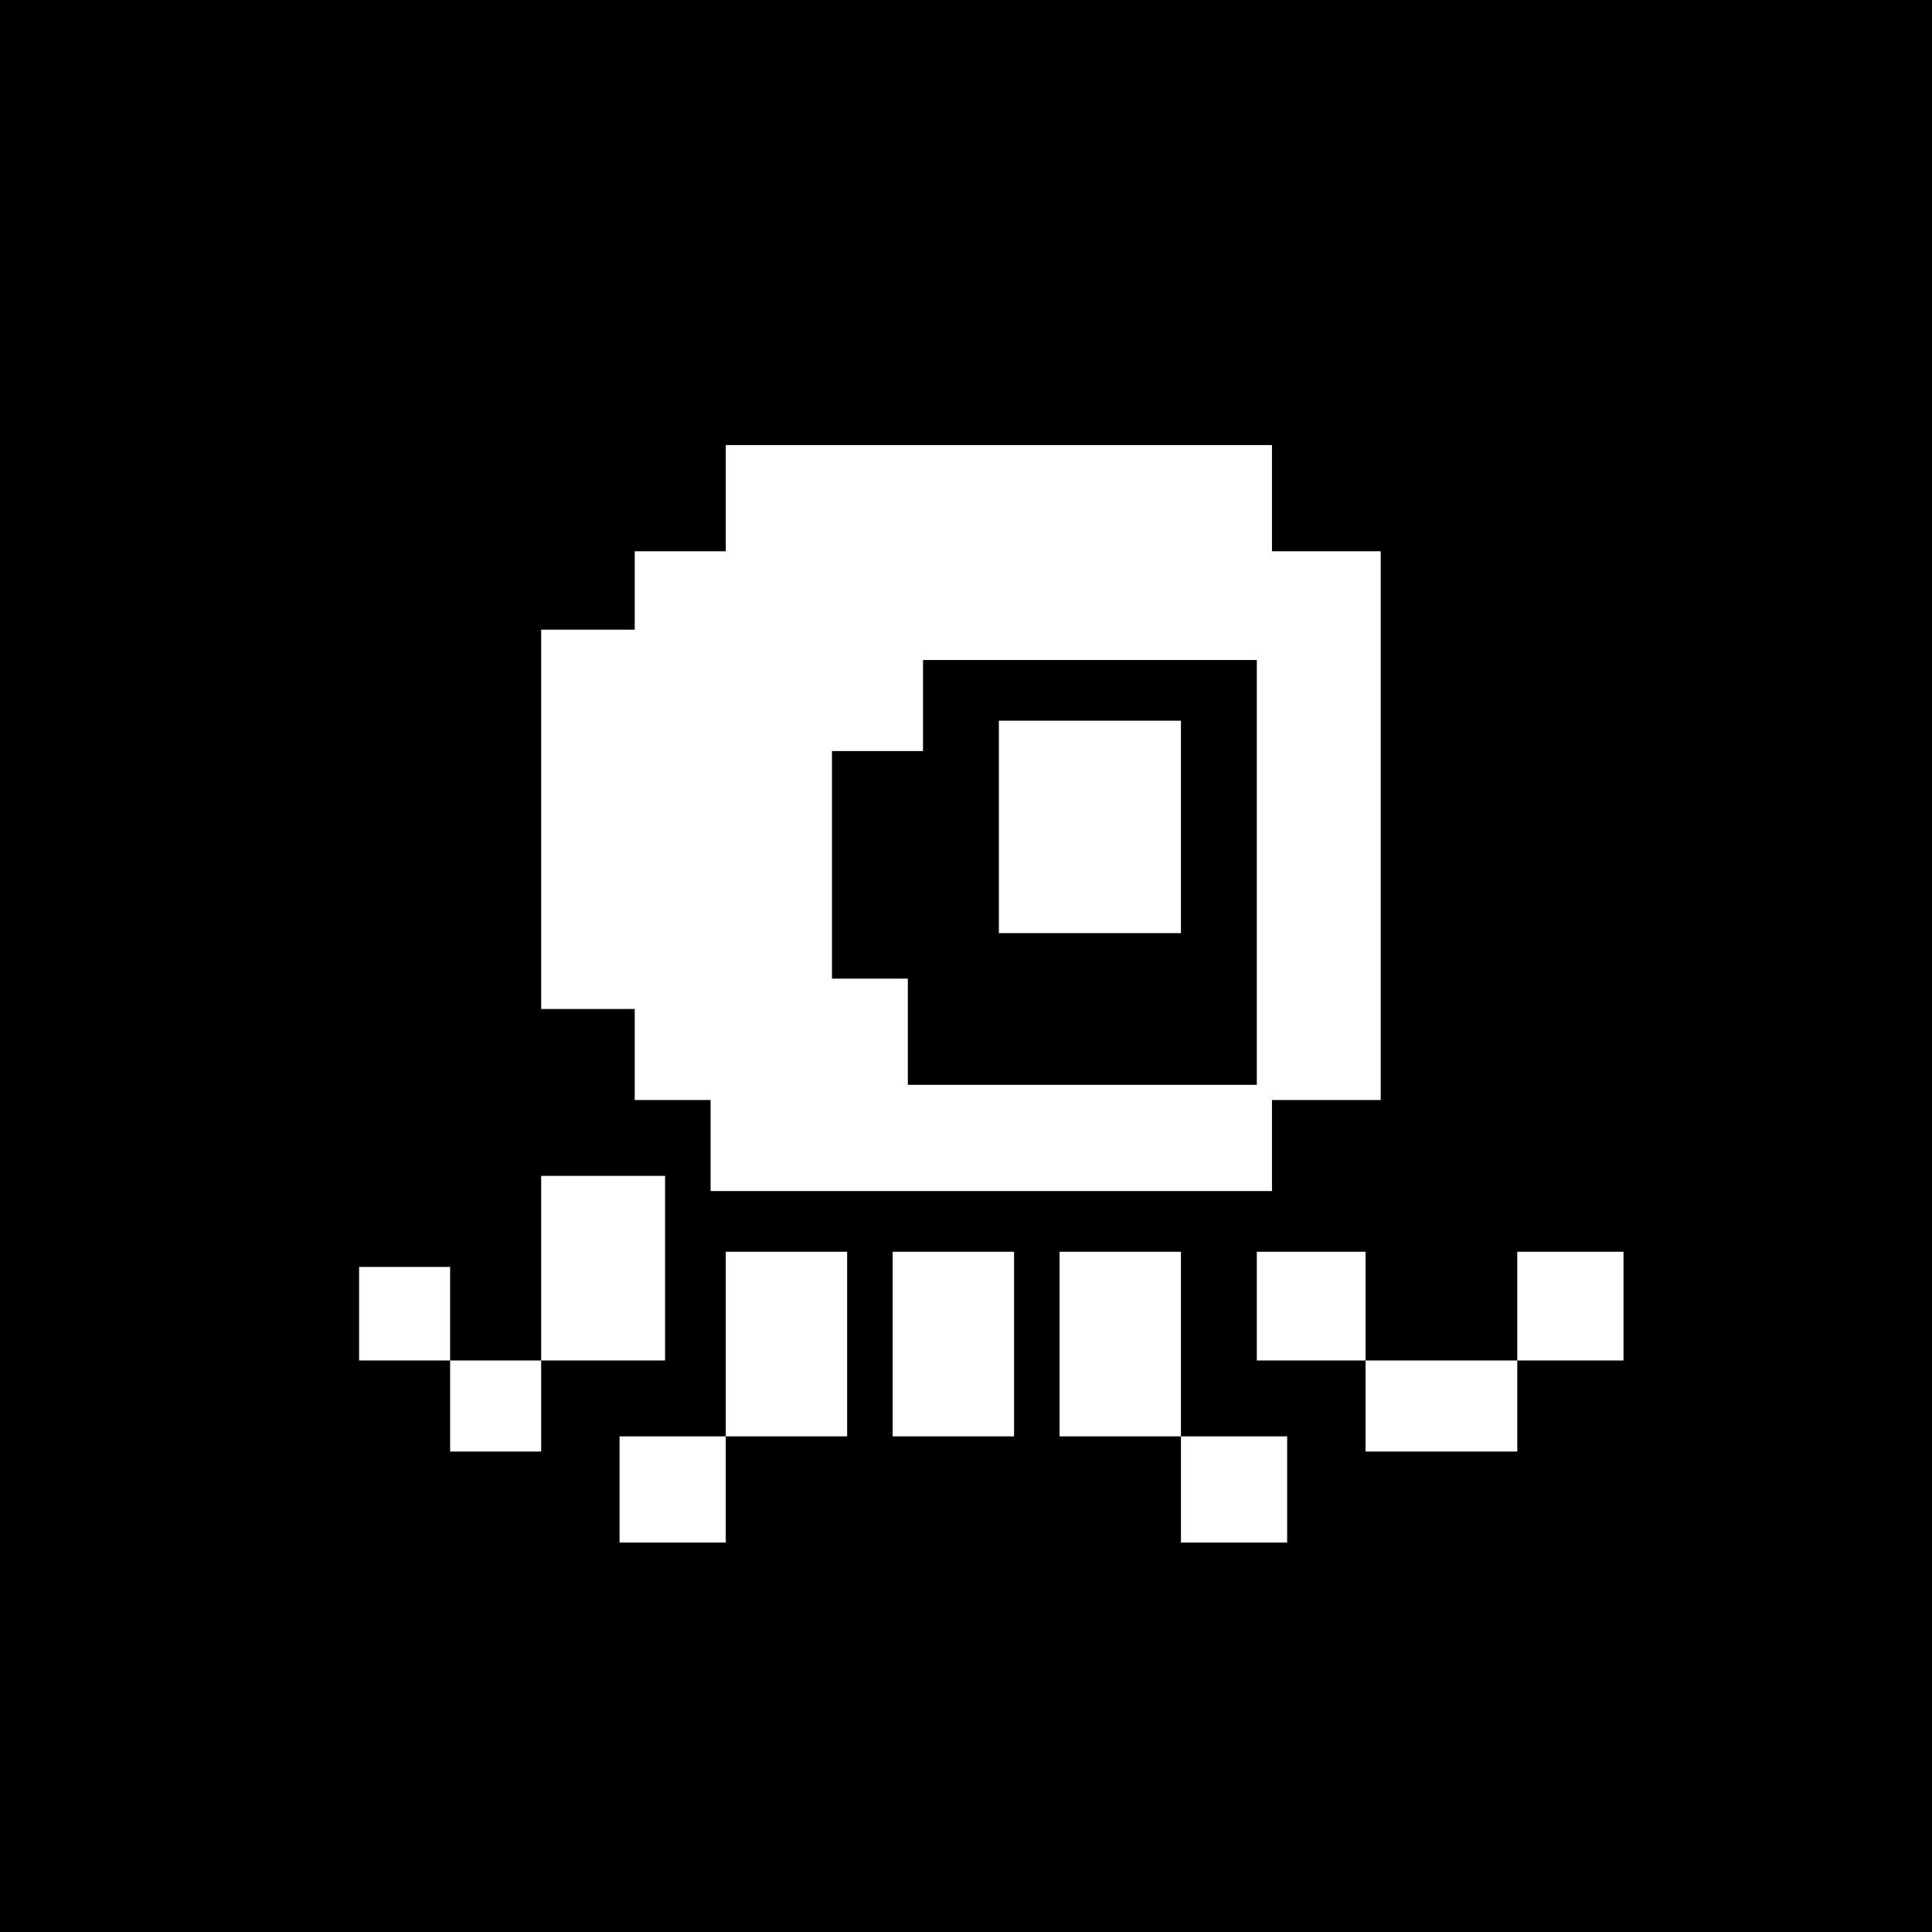
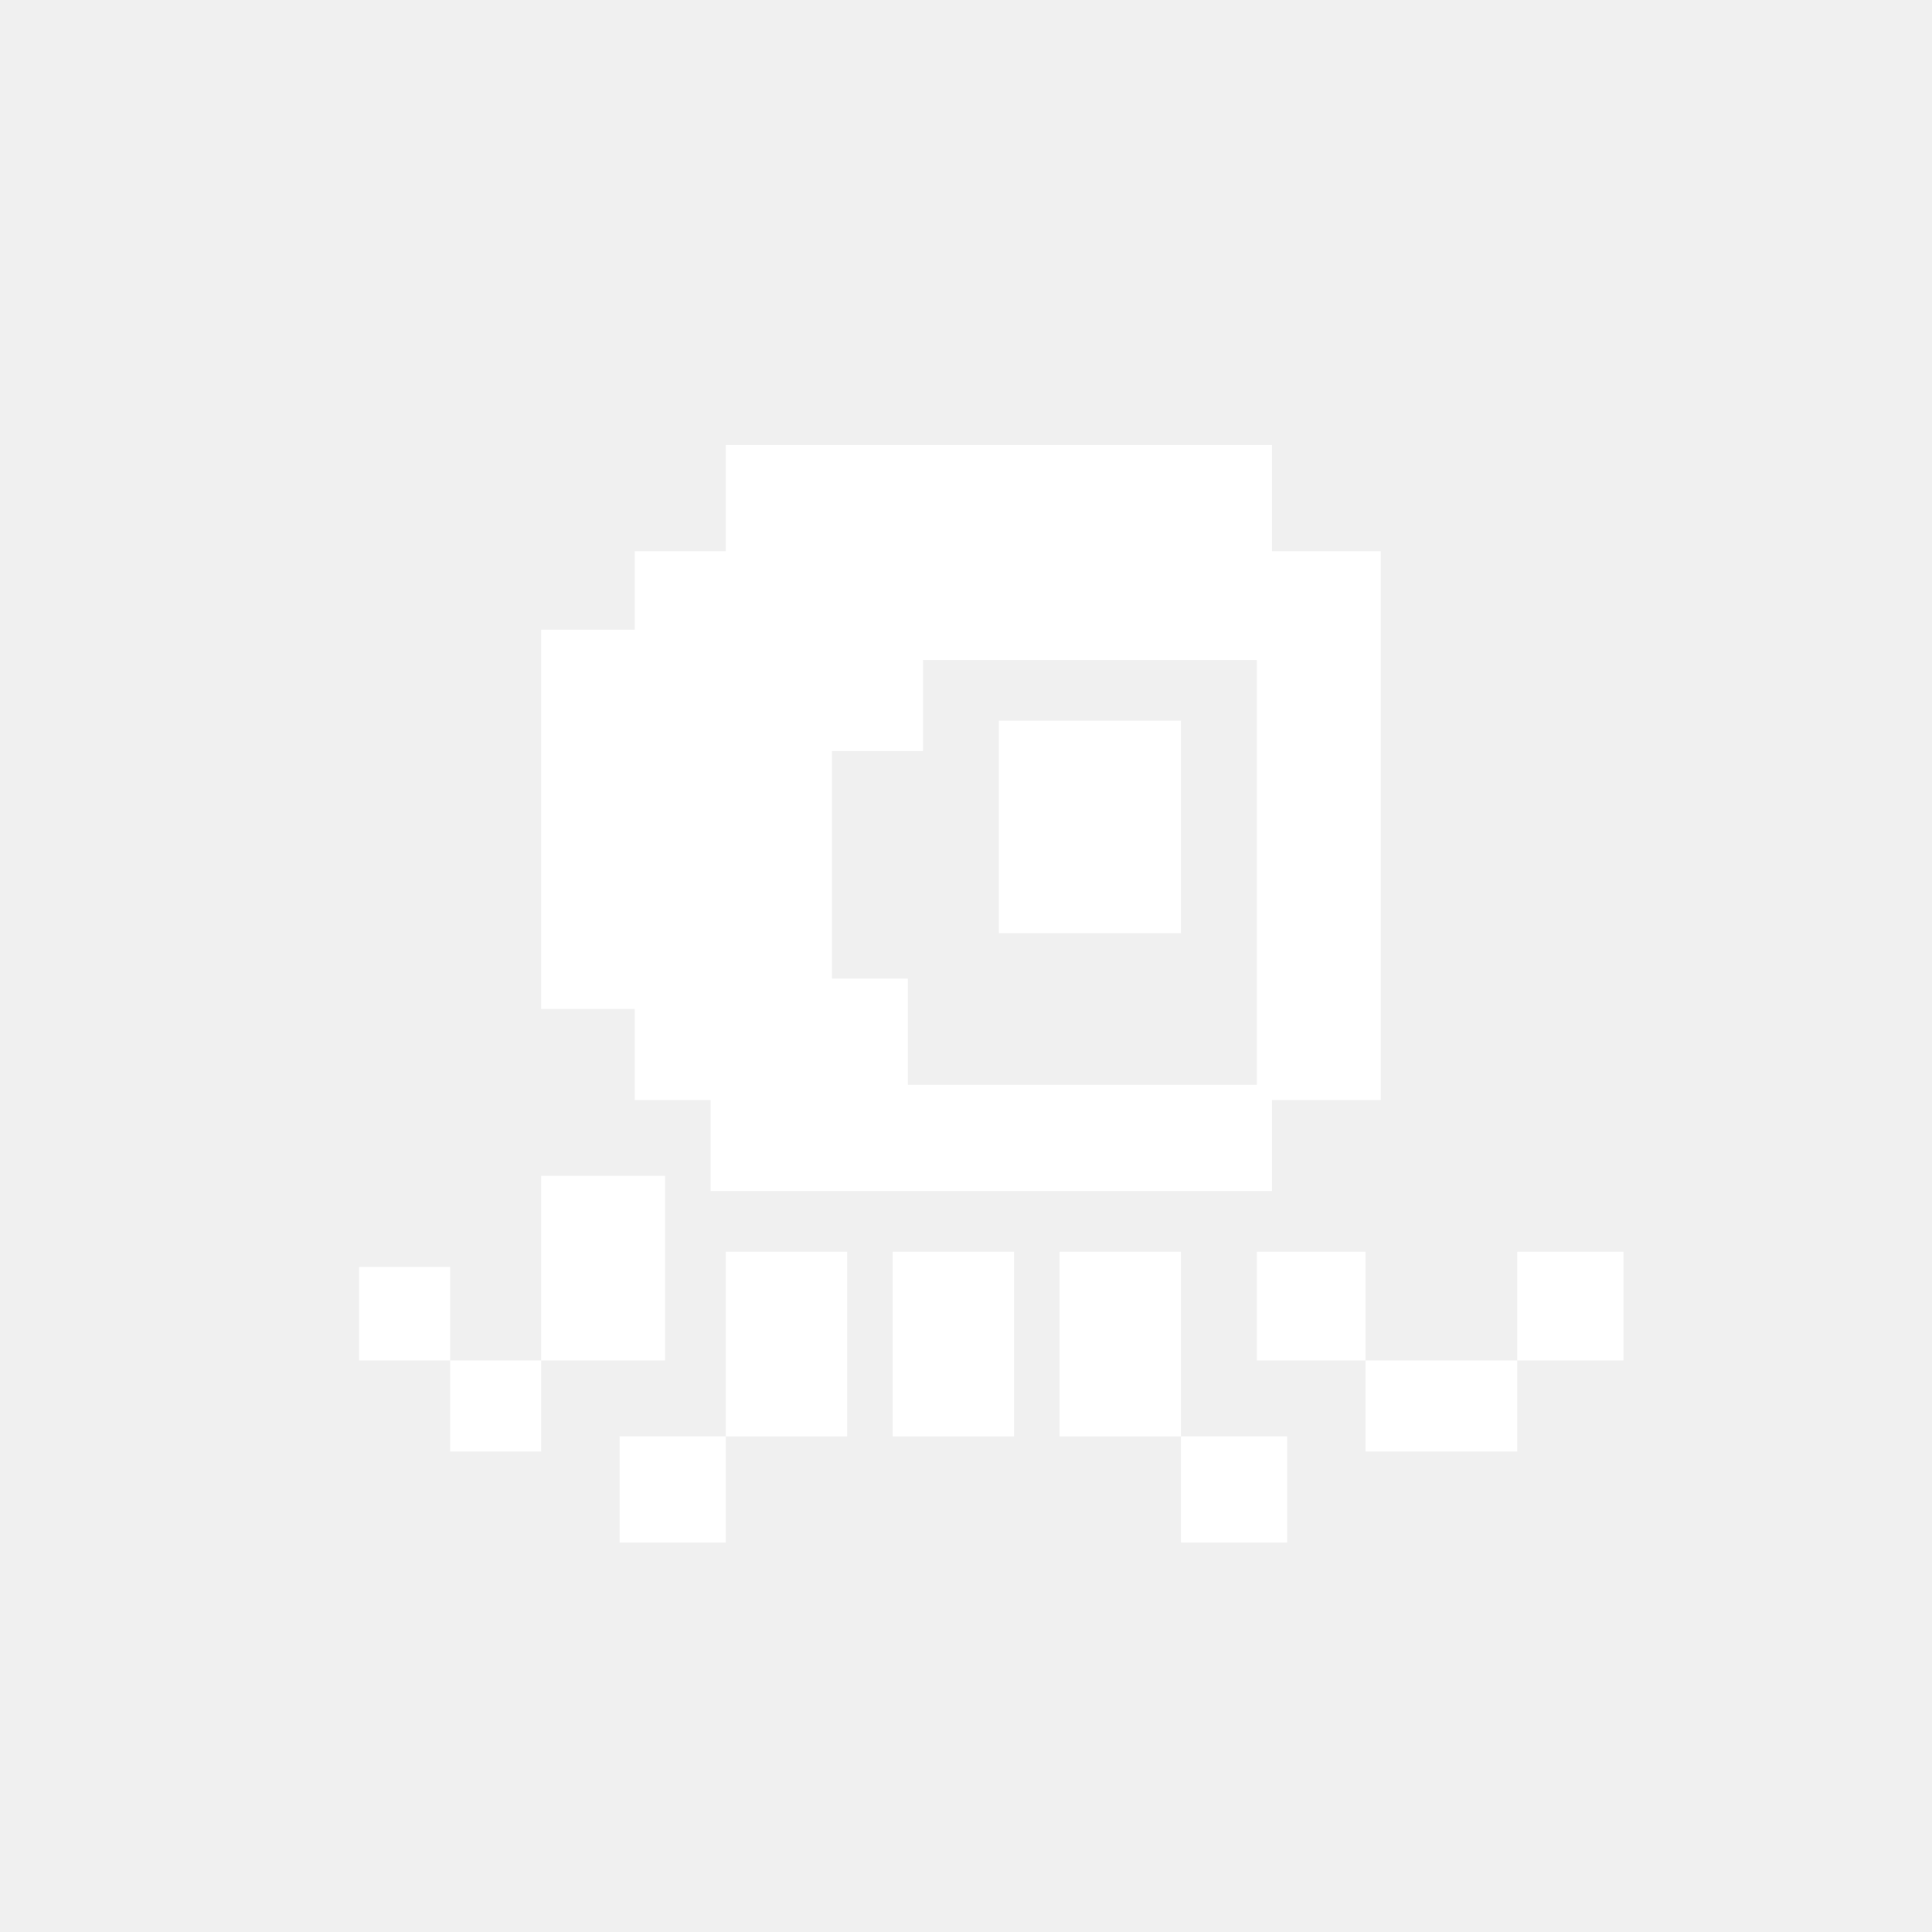
<svg xmlns="http://www.w3.org/2000/svg" width="2000" zoomAndPan="magnify" viewBox="0 0 1500 1500" height="2000" preserveAspectRatio="xMidYMid meet" version="1.0">
-   <rect x="-150" width="1800" fill="#ffffff" y="-150" height="1800" fill-opacity="1" />
-   <rect x="-150" width="1800" fill="#000000" y="-150" height="1800" fill-opacity="1" />
  <path fill="#ffffff" d="M 563.48 386.777 L 563.48 428.008 L 492.801 428.008 L 492.801 488.871 L 420.16 488.871 L 420.16 783.375 L 492.801 783.375 L 492.801 854.055 L 551.703 854.055 L 551.703 924.734 L 987.562 924.734 L 987.562 854.055 L 1071.988 854.055 L 1071.988 428.008 L 987.562 428.008 L 987.562 345.551 L 563.48 345.551 Z M 975.785 677.355 L 975.785 842.273 L 704.844 842.273 L 704.844 759.812 L 645.941 759.812 L 645.941 583.113 L 716.625 583.113 L 716.625 512.434 L 975.785 512.434 Z M 975.785 677.355 " fill-opacity="1" fill-rule="nonzero" />
  <path fill="#ffffff" d="M 775.523 642.016 L 775.523 724.473 L 916.883 724.473 L 916.883 559.555 L 775.523 559.555 Z M 775.523 642.016 " fill-opacity="1" fill-rule="nonzero" />
  <path fill="#ffffff" d="M 420.16 984.617 L 420.16 1056.277 L 349.477 1056.277 L 349.477 983.637 L 278.797 983.637 L 278.797 1056.277 L 349.477 1056.277 L 349.477 1126.961 L 420.16 1126.961 L 420.16 1056.277 L 516.363 1056.277 L 516.363 912.953 L 420.16 912.953 Z M 420.16 984.617 " fill-opacity="1" fill-rule="nonzero" />
  <path fill="#ffffff" d="M 563.48 1043.516 L 563.48 1115.18 L 481.023 1115.18 L 481.023 1197.641 L 563.48 1197.641 L 563.48 1115.18 L 657.723 1115.18 L 657.723 971.855 L 563.48 971.855 Z M 563.48 1043.516 " fill-opacity="1" fill-rule="nonzero" />
  <path fill="#ffffff" d="M 693.062 1043.516 L 693.062 1115.18 L 787.305 1115.18 L 787.305 971.855 L 693.062 971.855 Z M 693.062 1043.516 " fill-opacity="1" fill-rule="nonzero" />
  <path fill="#ffffff" d="M 822.645 1043.516 L 822.645 1115.18 L 916.883 1115.18 L 916.883 1197.641 L 999.344 1197.641 L 999.344 1115.18 L 916.883 1115.18 L 916.883 971.855 L 822.645 971.855 Z M 822.645 1043.516 " fill-opacity="1" fill-rule="nonzero" />
  <path fill="#ffffff" d="M 975.785 1014.066 L 975.785 1056.277 L 1060.207 1056.277 L 1060.207 1126.961 L 1178.008 1126.961 L 1178.008 1056.277 L 1260.469 1056.277 L 1260.469 971.855 L 1178.008 971.855 L 1178.008 1056.277 L 1060.207 1056.277 L 1060.207 971.855 L 975.785 971.855 Z M 975.785 1014.066 " fill-opacity="1" fill-rule="nonzero" />
</svg>
